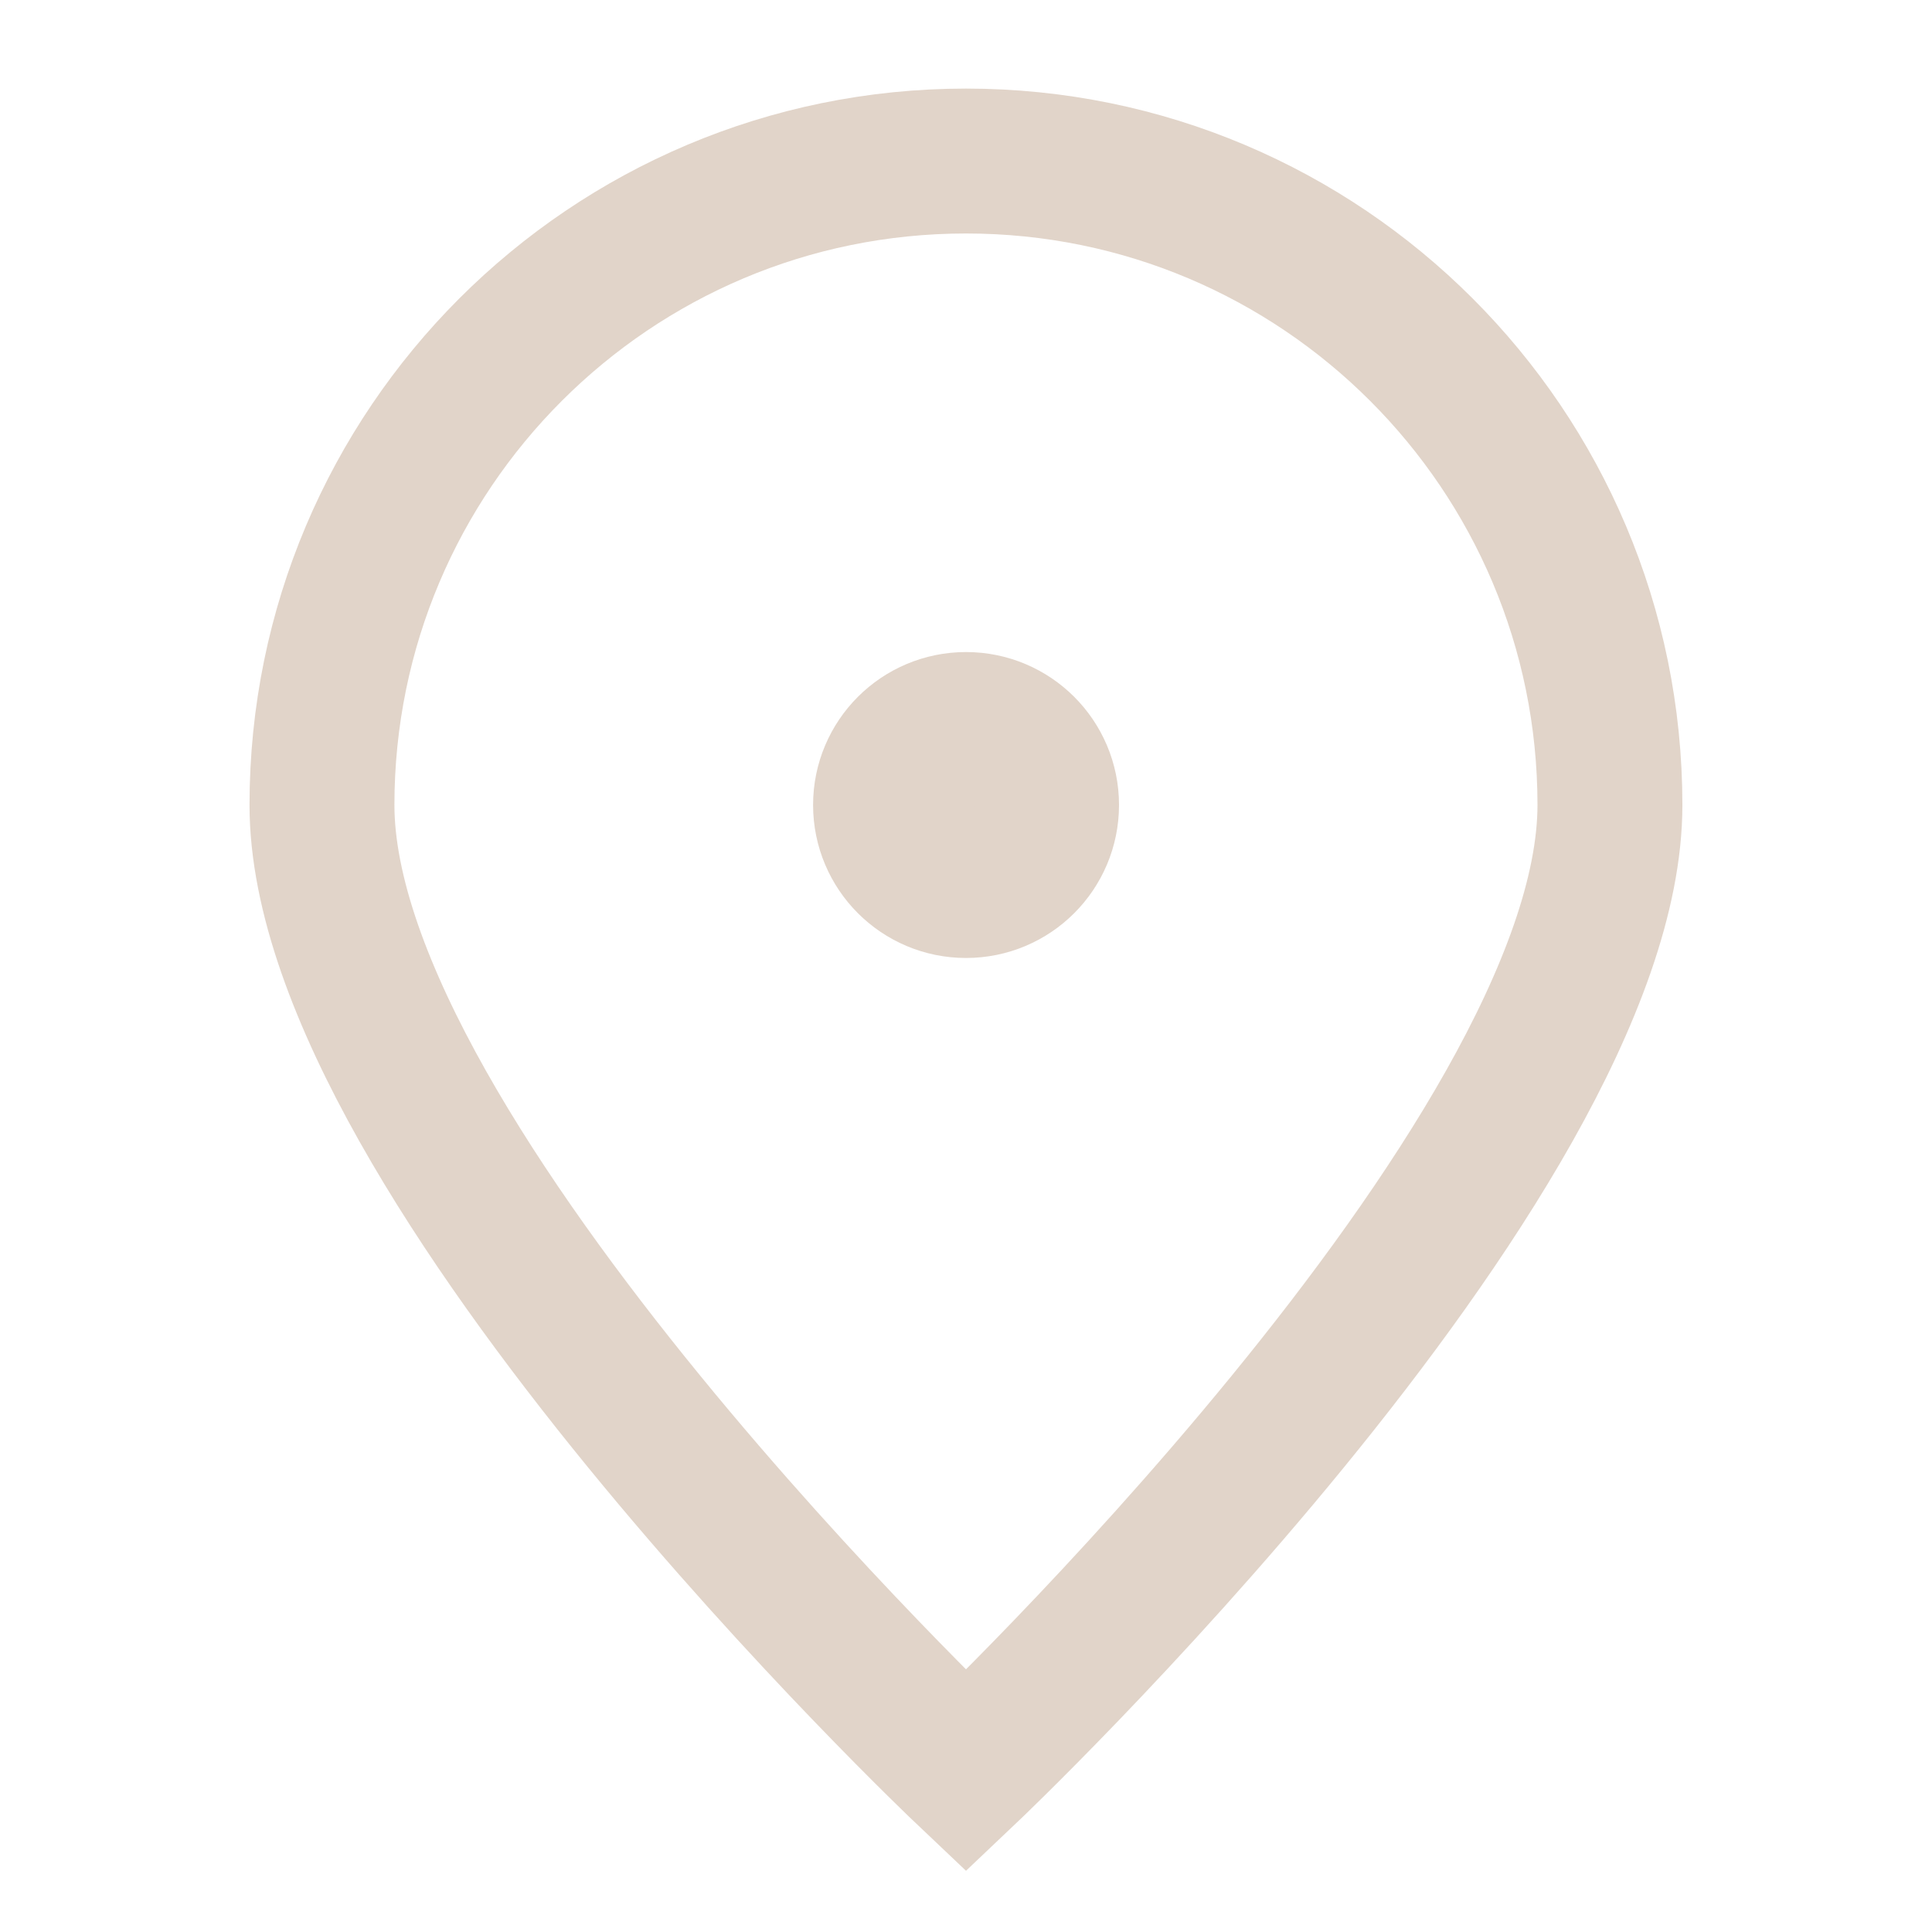
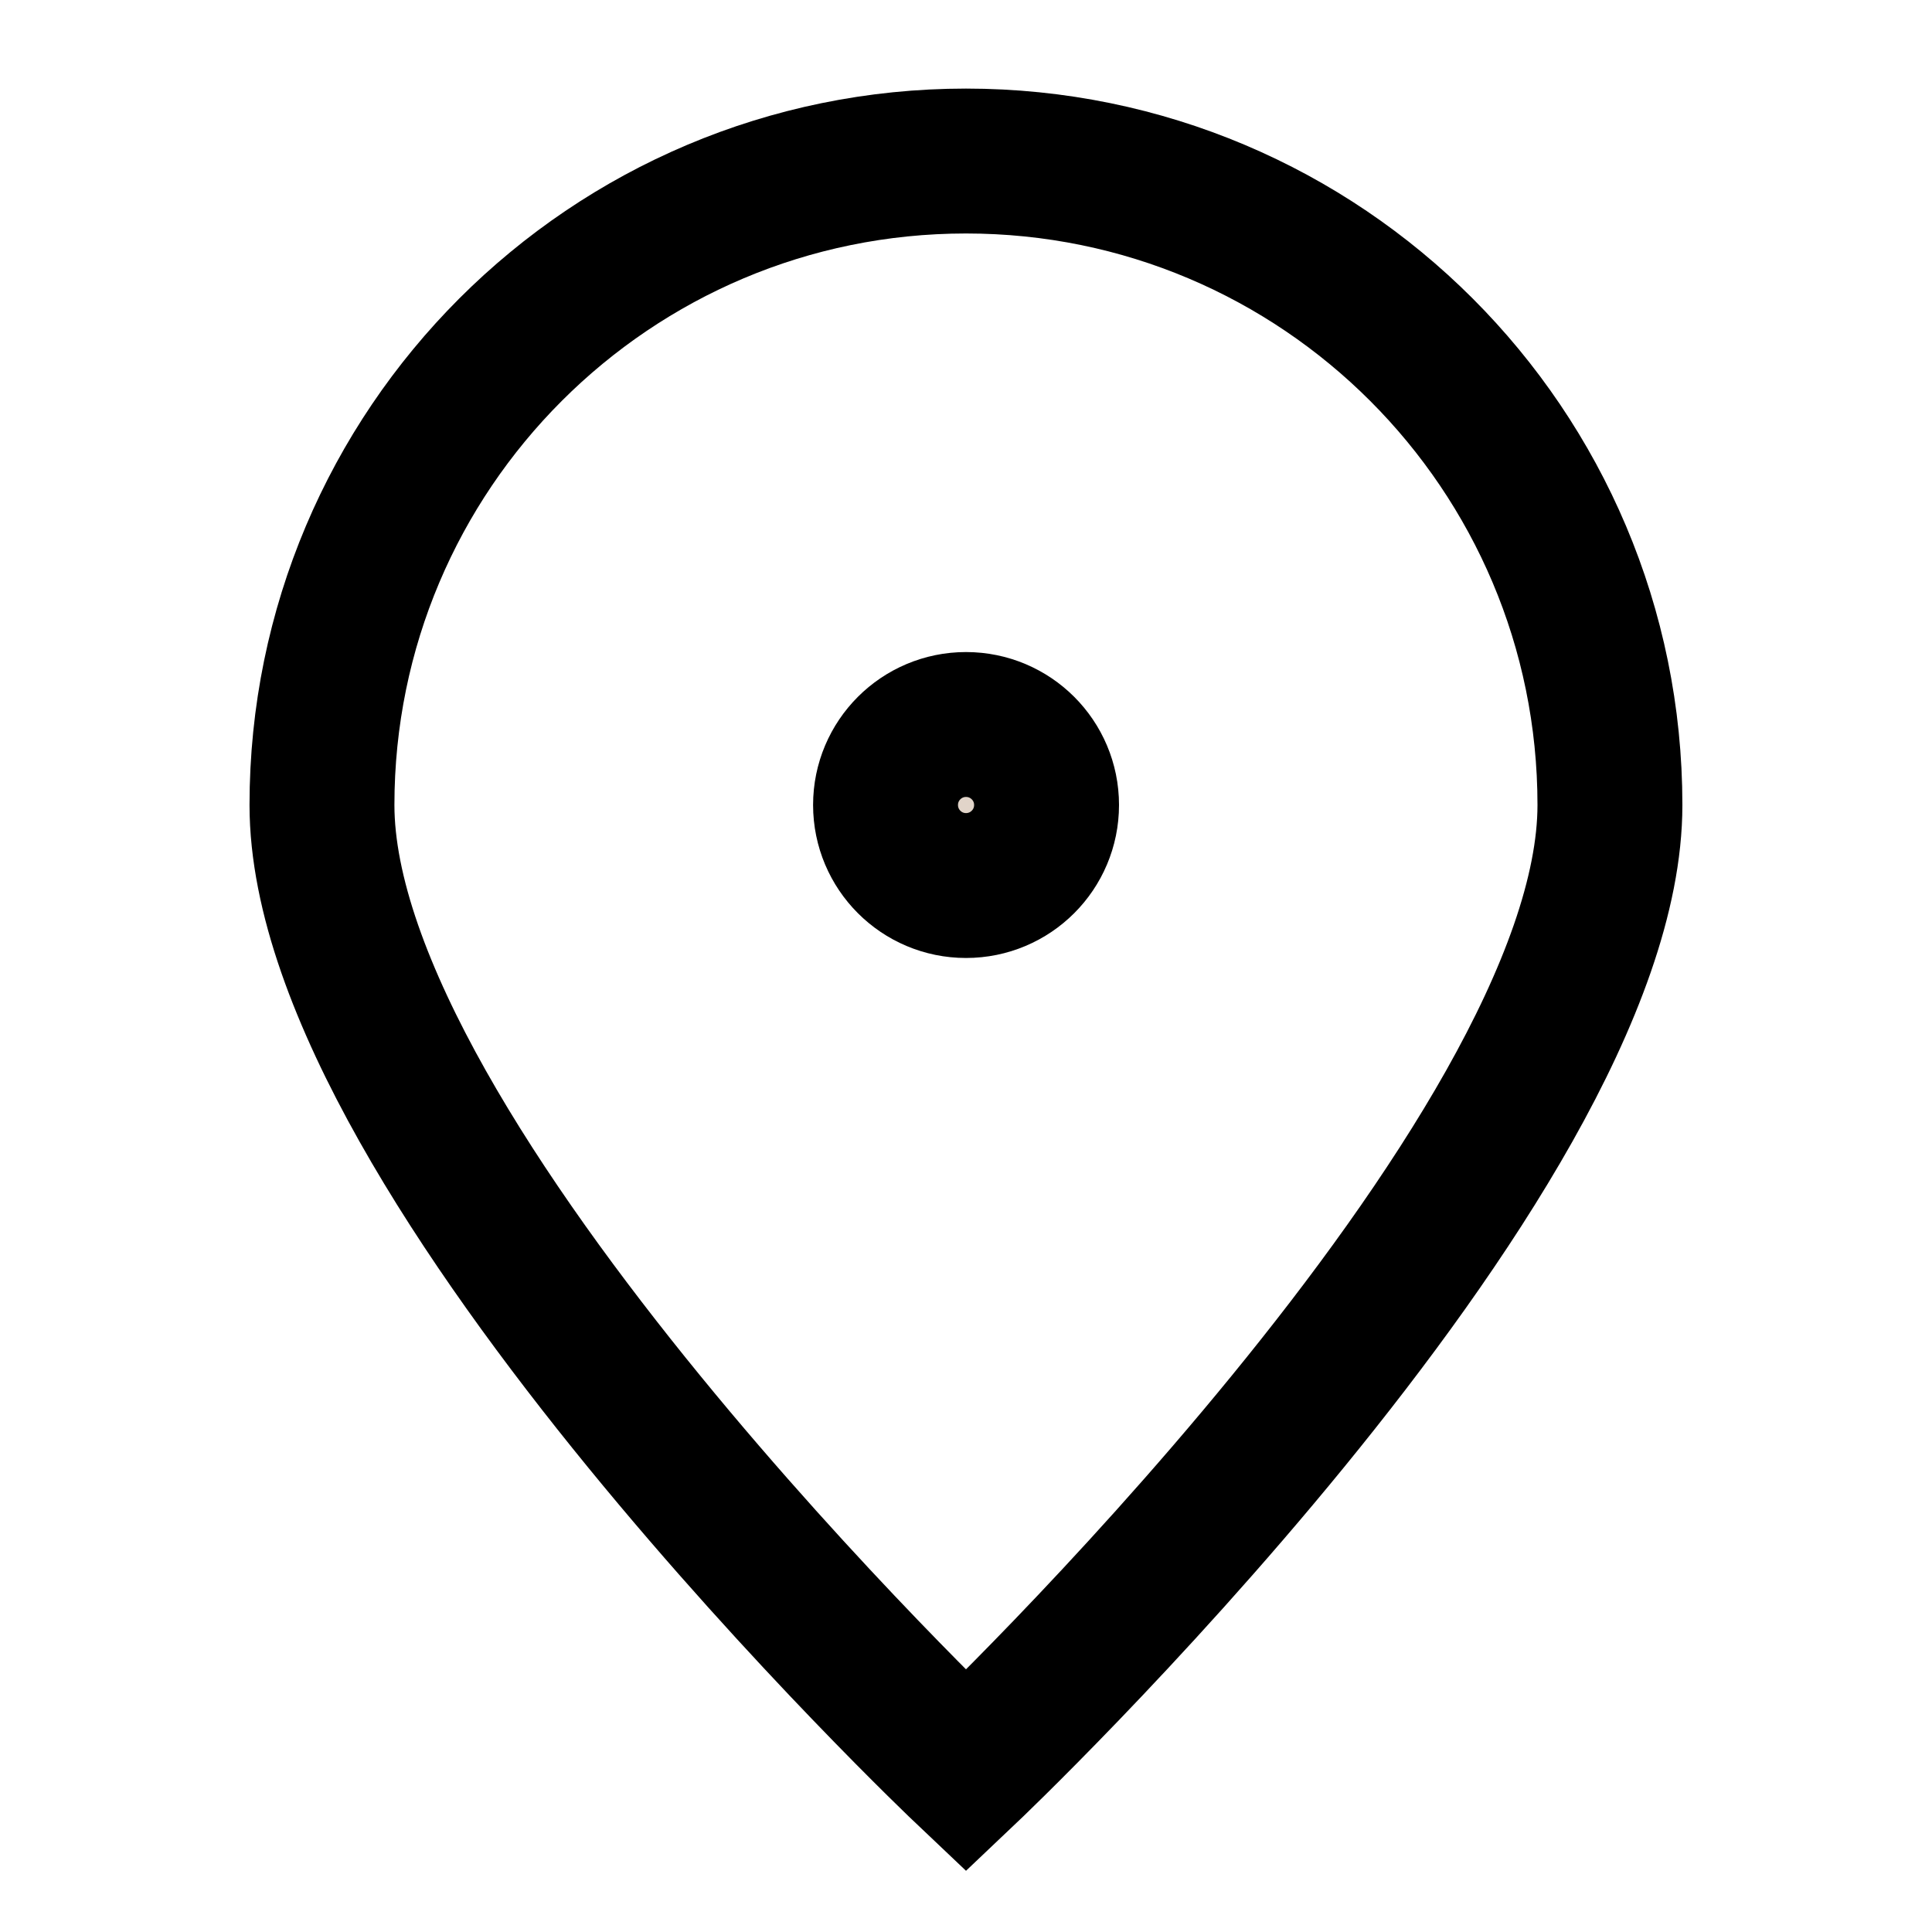
<svg xmlns="http://www.w3.org/2000/svg" width="20" height="20" viewBox="0 0 20 20" fill="none">
-   <path d="M16.666 8.333C16.666 12.015 10 18.333 10 18.333C10 18.333 3.333 12.015 3.333 8.333C3.333 4.651 6.318 1.667 10 1.667C13.682 1.667 16.666 4.651 16.666 8.333Z" stroke="#E1D4C9" stroke-width="1.5" />
-   <path d="M10 9.167C10.461 9.167 10.834 8.794 10.834 8.333C10.834 7.873 10.461 7.5 10 7.5C9.54 7.5 9.167 7.873 9.167 8.333C9.167 8.794 9.54 9.167 10 9.167Z" fill="#E1D4C9" stroke="#E1D4C9" stroke-width="1.5" stroke-linecap="round" stroke-linejoin="round" />
+   <path d="M16.666 8.333C16.666 12.015 10 18.333 10 18.333C10 18.333 3.333 12.015 3.333 8.333C3.333 4.651 6.318 1.667 10 1.667C13.682 1.667 16.666 4.651 16.666 8.333Z" stroke="currentColor" stroke-width="1.5" />
+   <path d="M10 9.167C10.461 9.167 10.834 8.794 10.834 8.333C10.834 7.873 10.461 7.5 10 7.5C9.54 7.5 9.167 7.873 9.167 8.333C9.167 8.794 9.54 9.167 10 9.167Z" fill="#E1D4C9" stroke="currentColor" stroke-width="1.5" stroke-linecap="round" stroke-linejoin="round" />
</svg>
